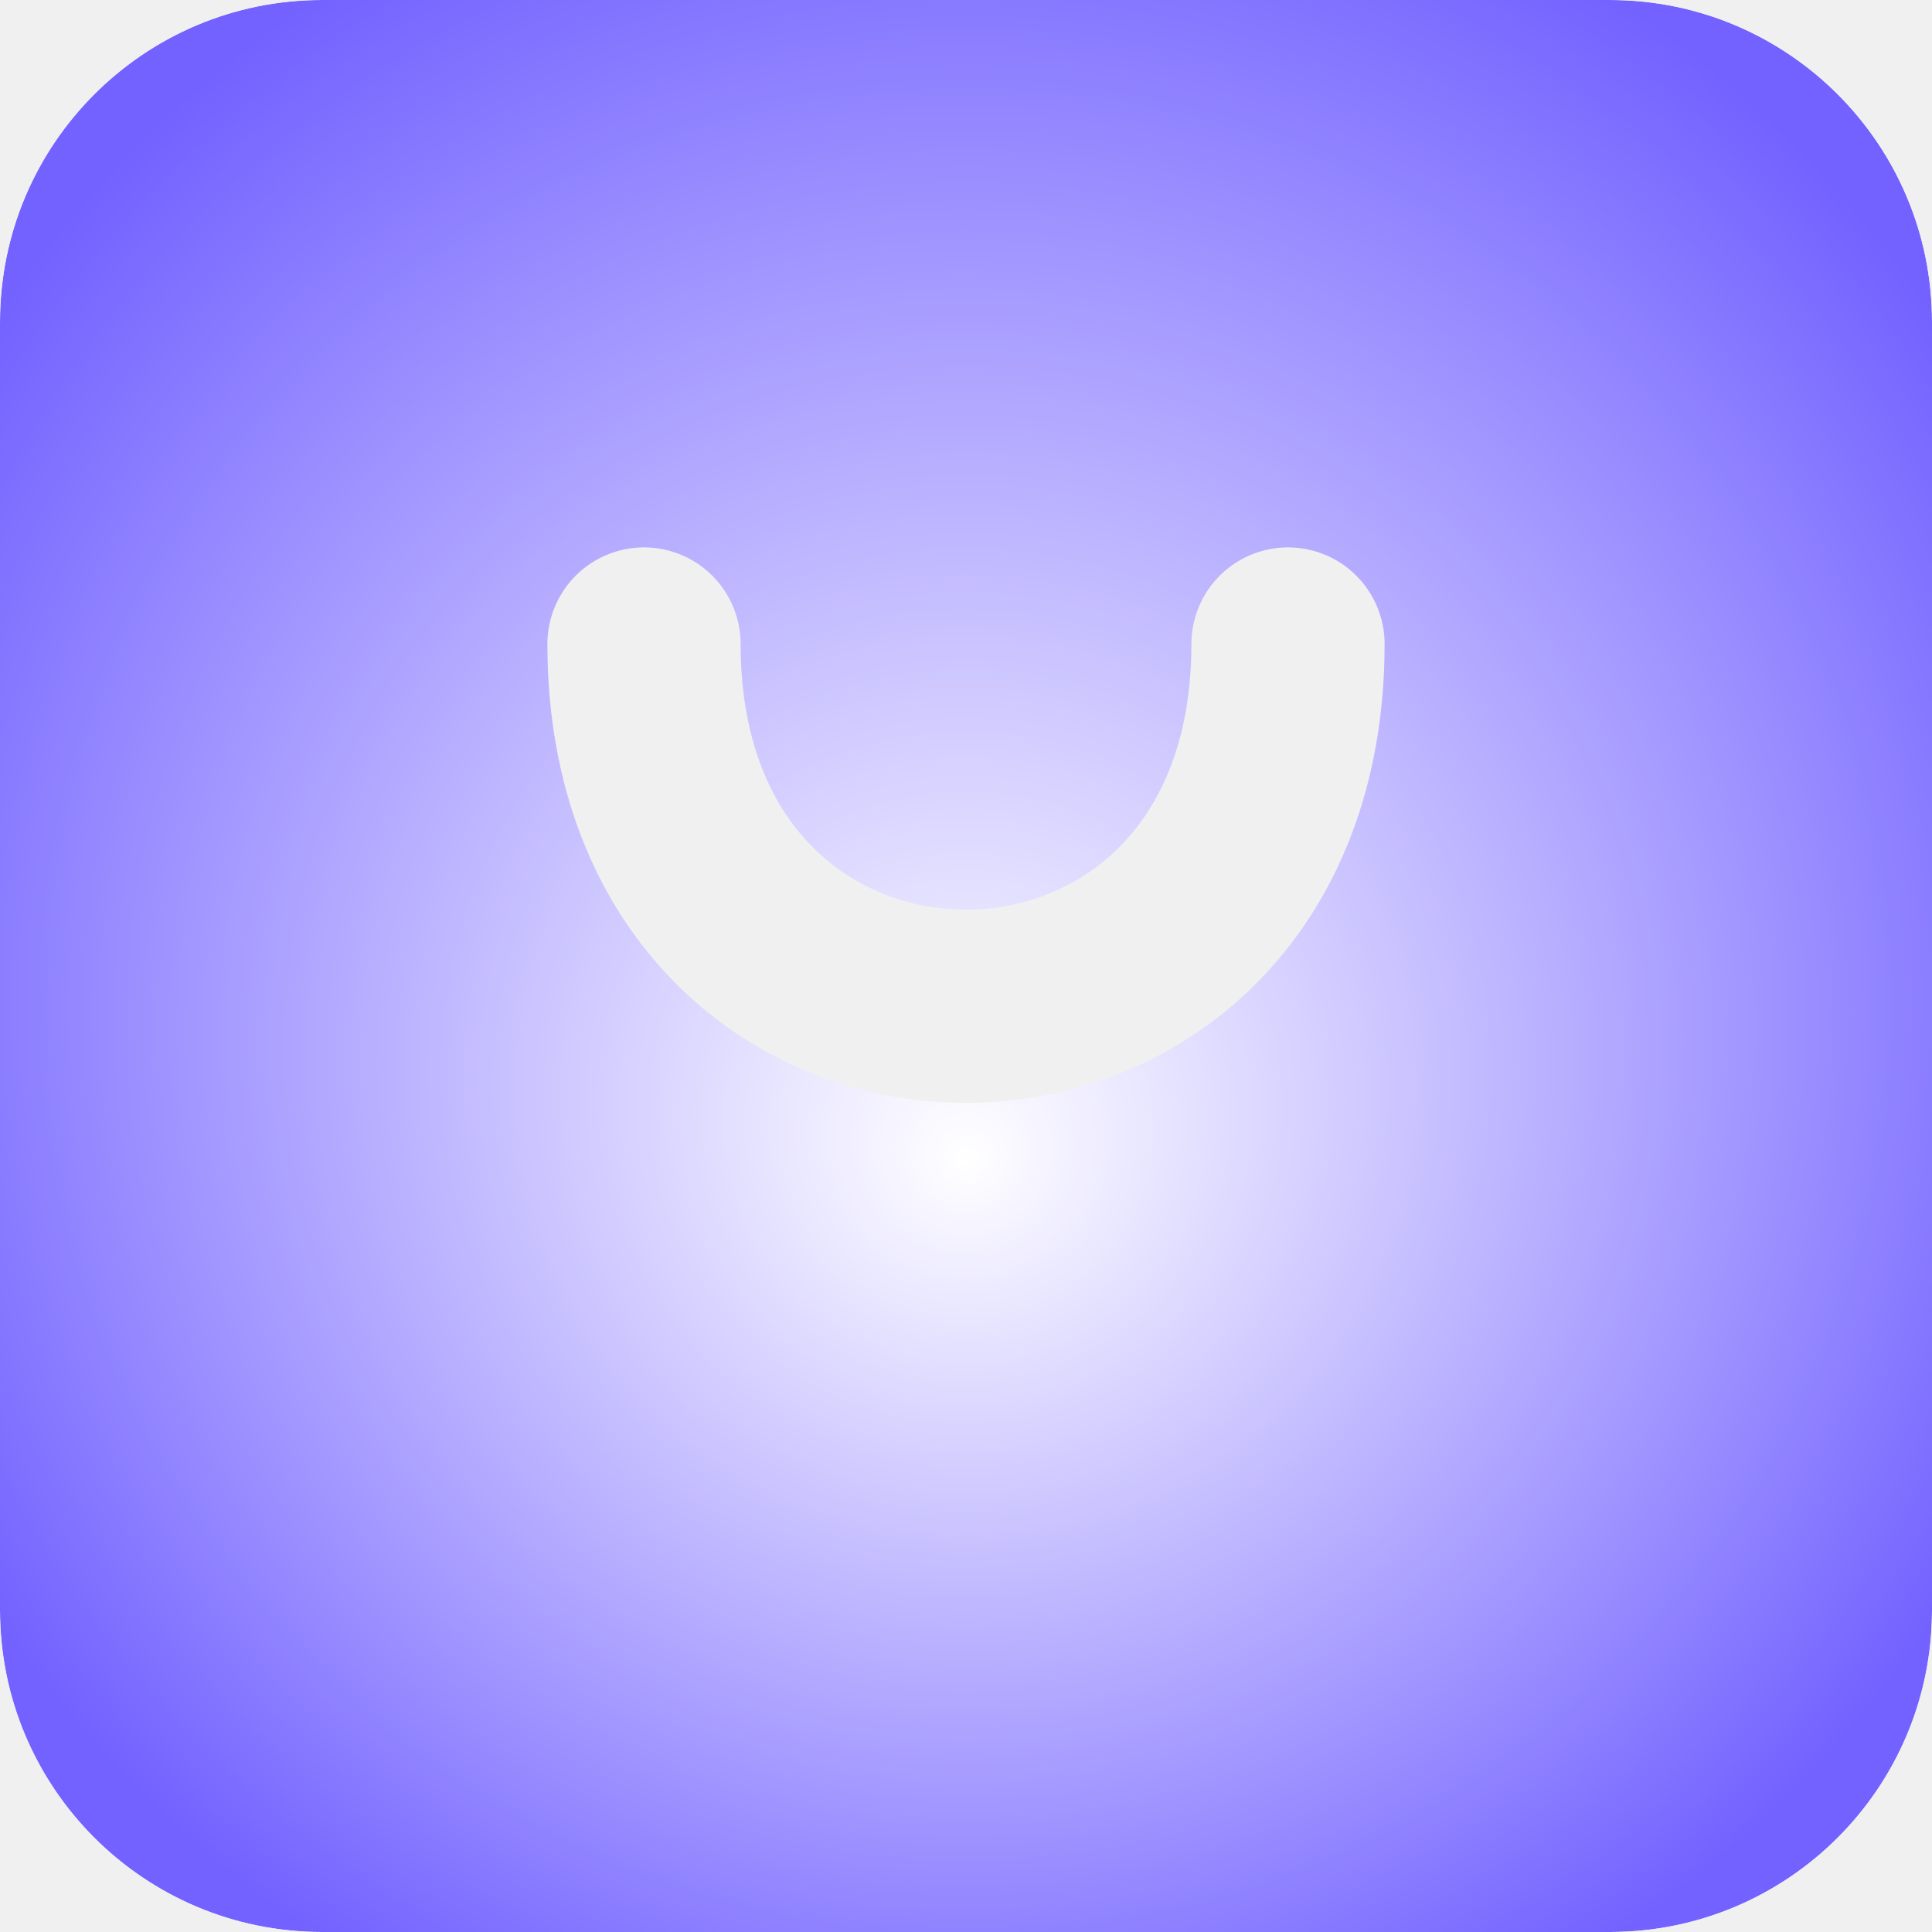
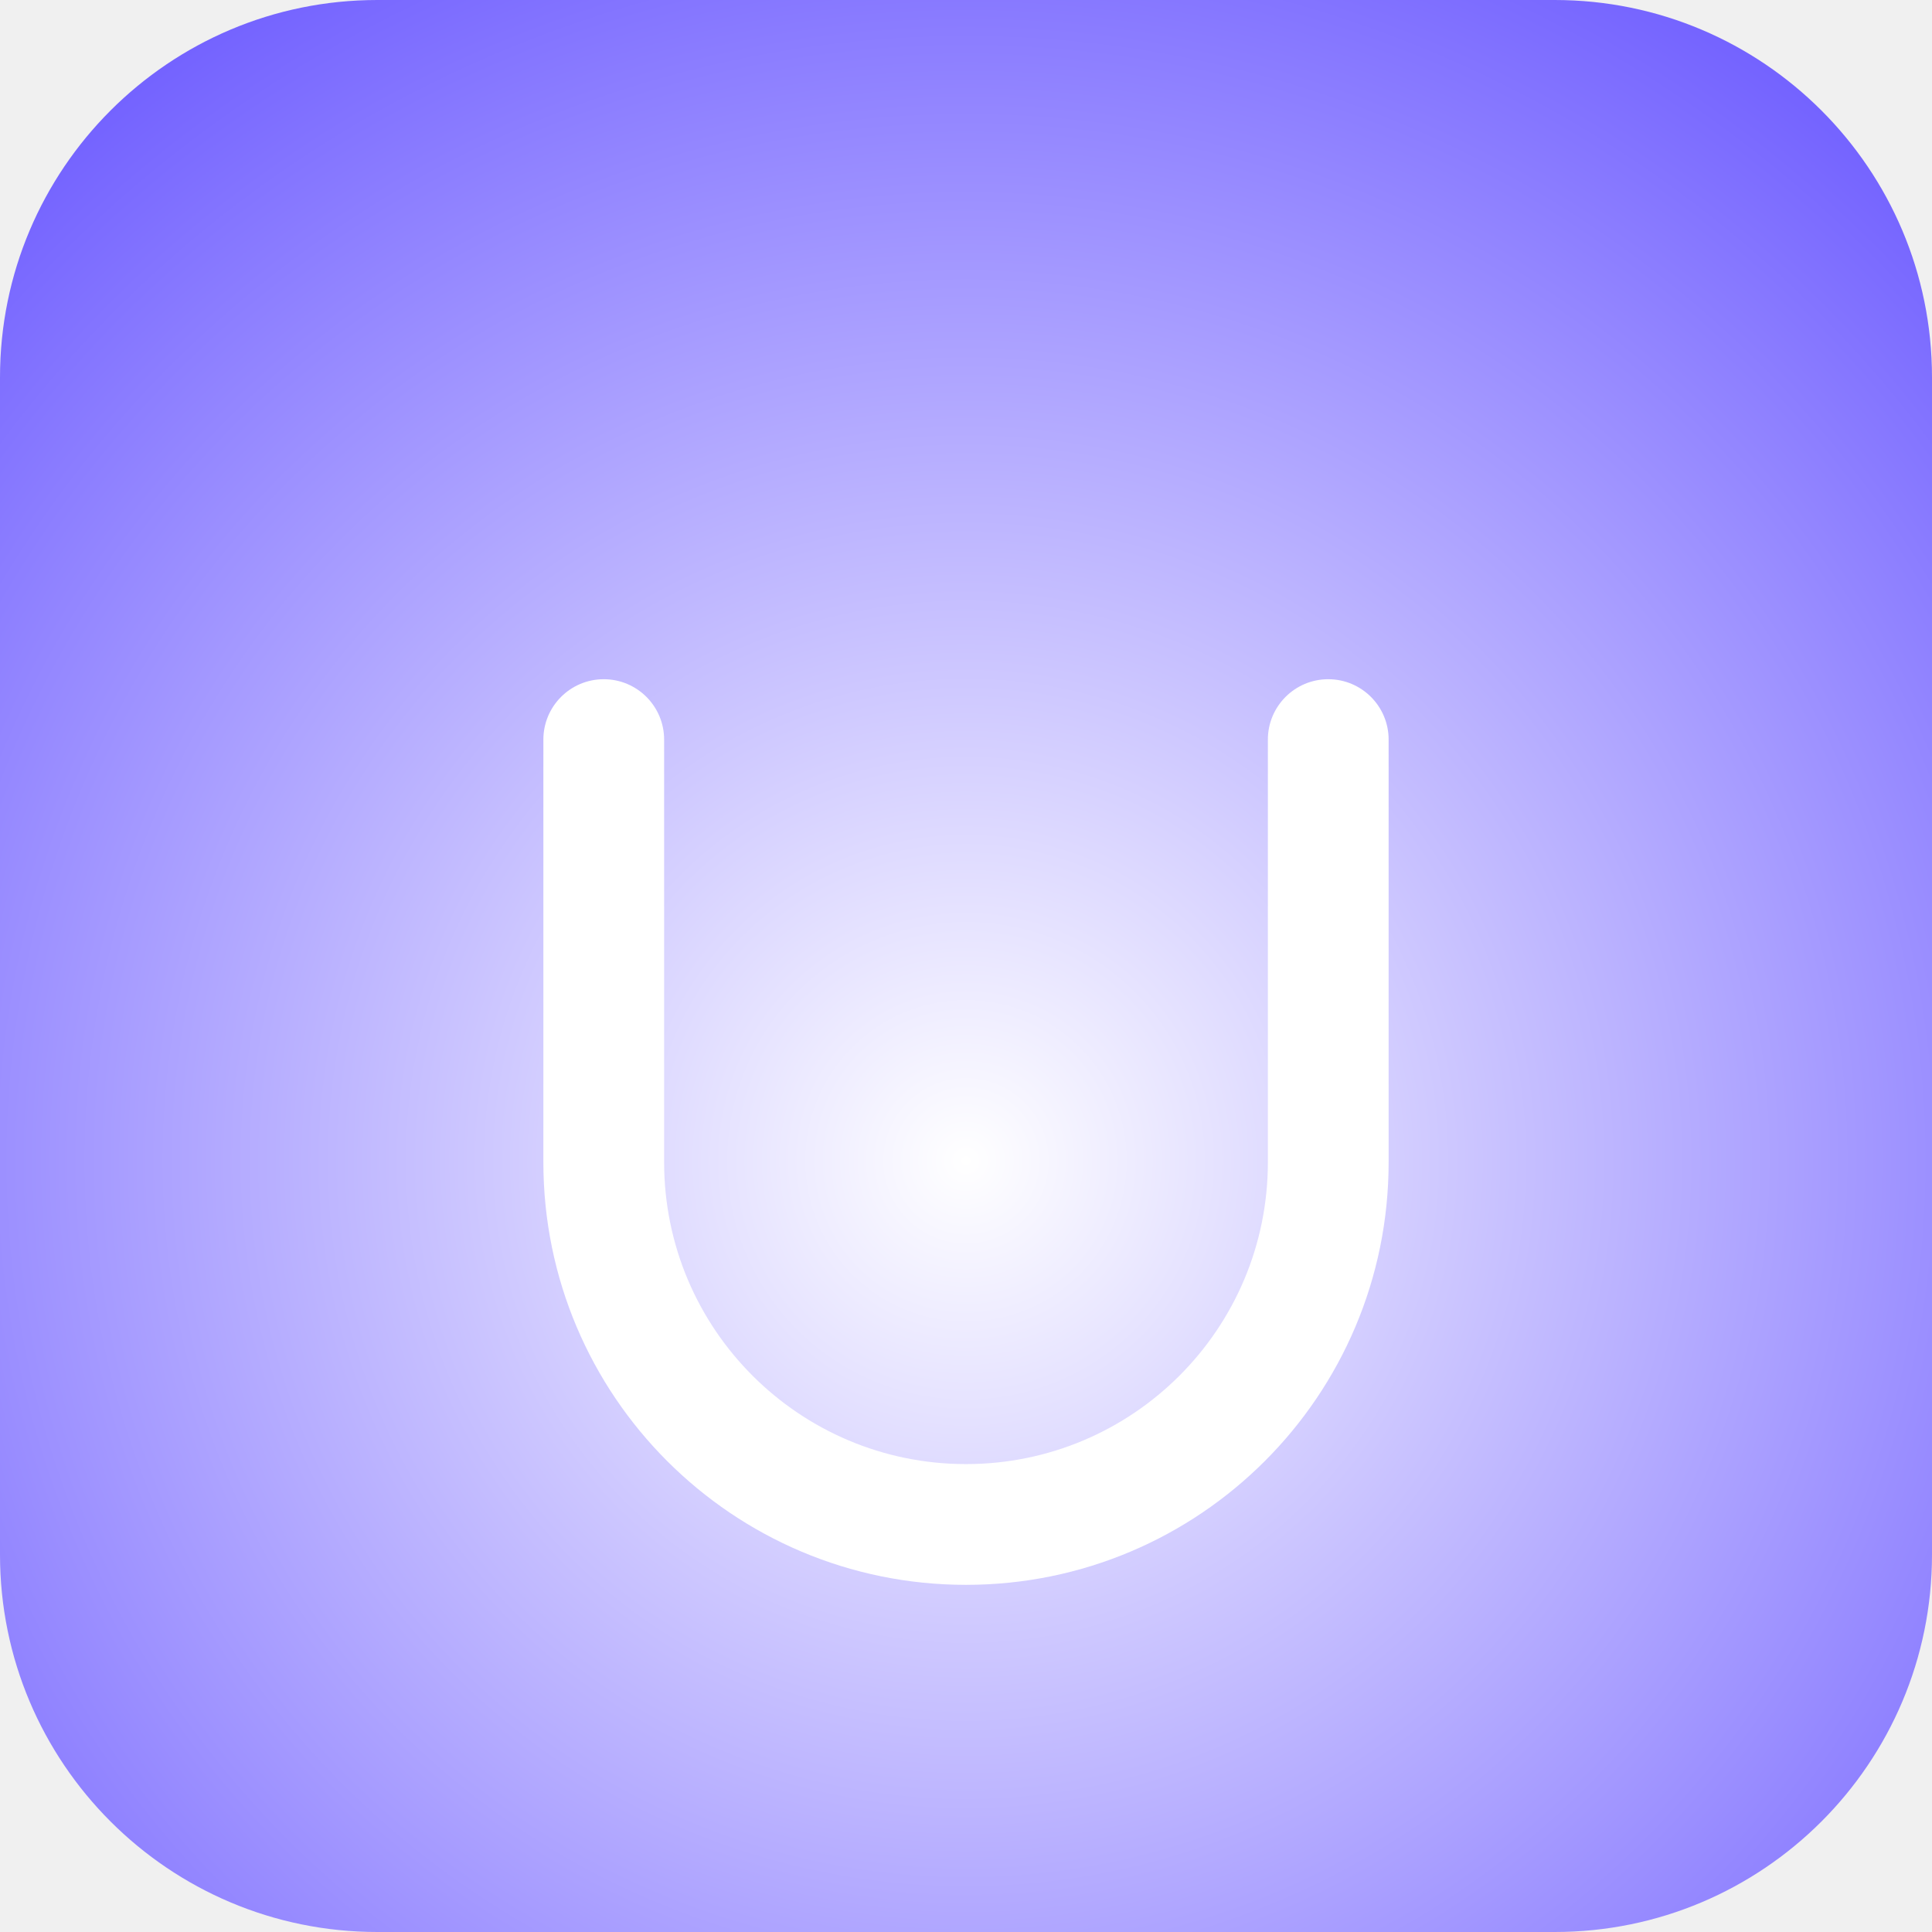
- <svg xmlns="http://www.w3.org/2000/svg" width="120" height="120" viewBox="0 0 120 120" fill="none">
+ <svg xmlns="http://www.w3.org/2000/svg" viewBox="0 0 512 512">
  <defs>
-     <radialGradient id="grad" cx="50%" cy="50%" r="60%" fx="50%" fy="60%">
+     <radialGradient id="grad" cx="50%" cy="60%" r="70%">
      <stop offset="0%" stop-color="#ffffff" />
      <stop offset="100%" stop-color="#7362ff" />
    </radialGradient>
-     <mask id="u-mask">
-       <rect x="0" y="0" width="120" height="120" fill="white" rx="20" ry="20" />
-       <path d="M40,40 C40,70 80,70 80,40" stroke="black" stroke-width="12" fill="none" stroke-linecap="round" />
-     </mask>
  </defs>
-   <rect x="0" y="0" width="120" height="120" rx="20" ry="20" fill="url(#grad)" mask="url(#u-mask)" />
+   <rect width="512" height="512" rx="100" fill="url(#grad)" />
+   <path d="M160,180        a16,16 0 0,1 16,16        v112        a80,80 0 0,0 160,0        v-112        a16,16 0 0,1 32,0        v112        a112,112 0 0,1 -224,0        v-112        a16,16 0 0,1 16,-16        z" fill="white" />
</svg>
